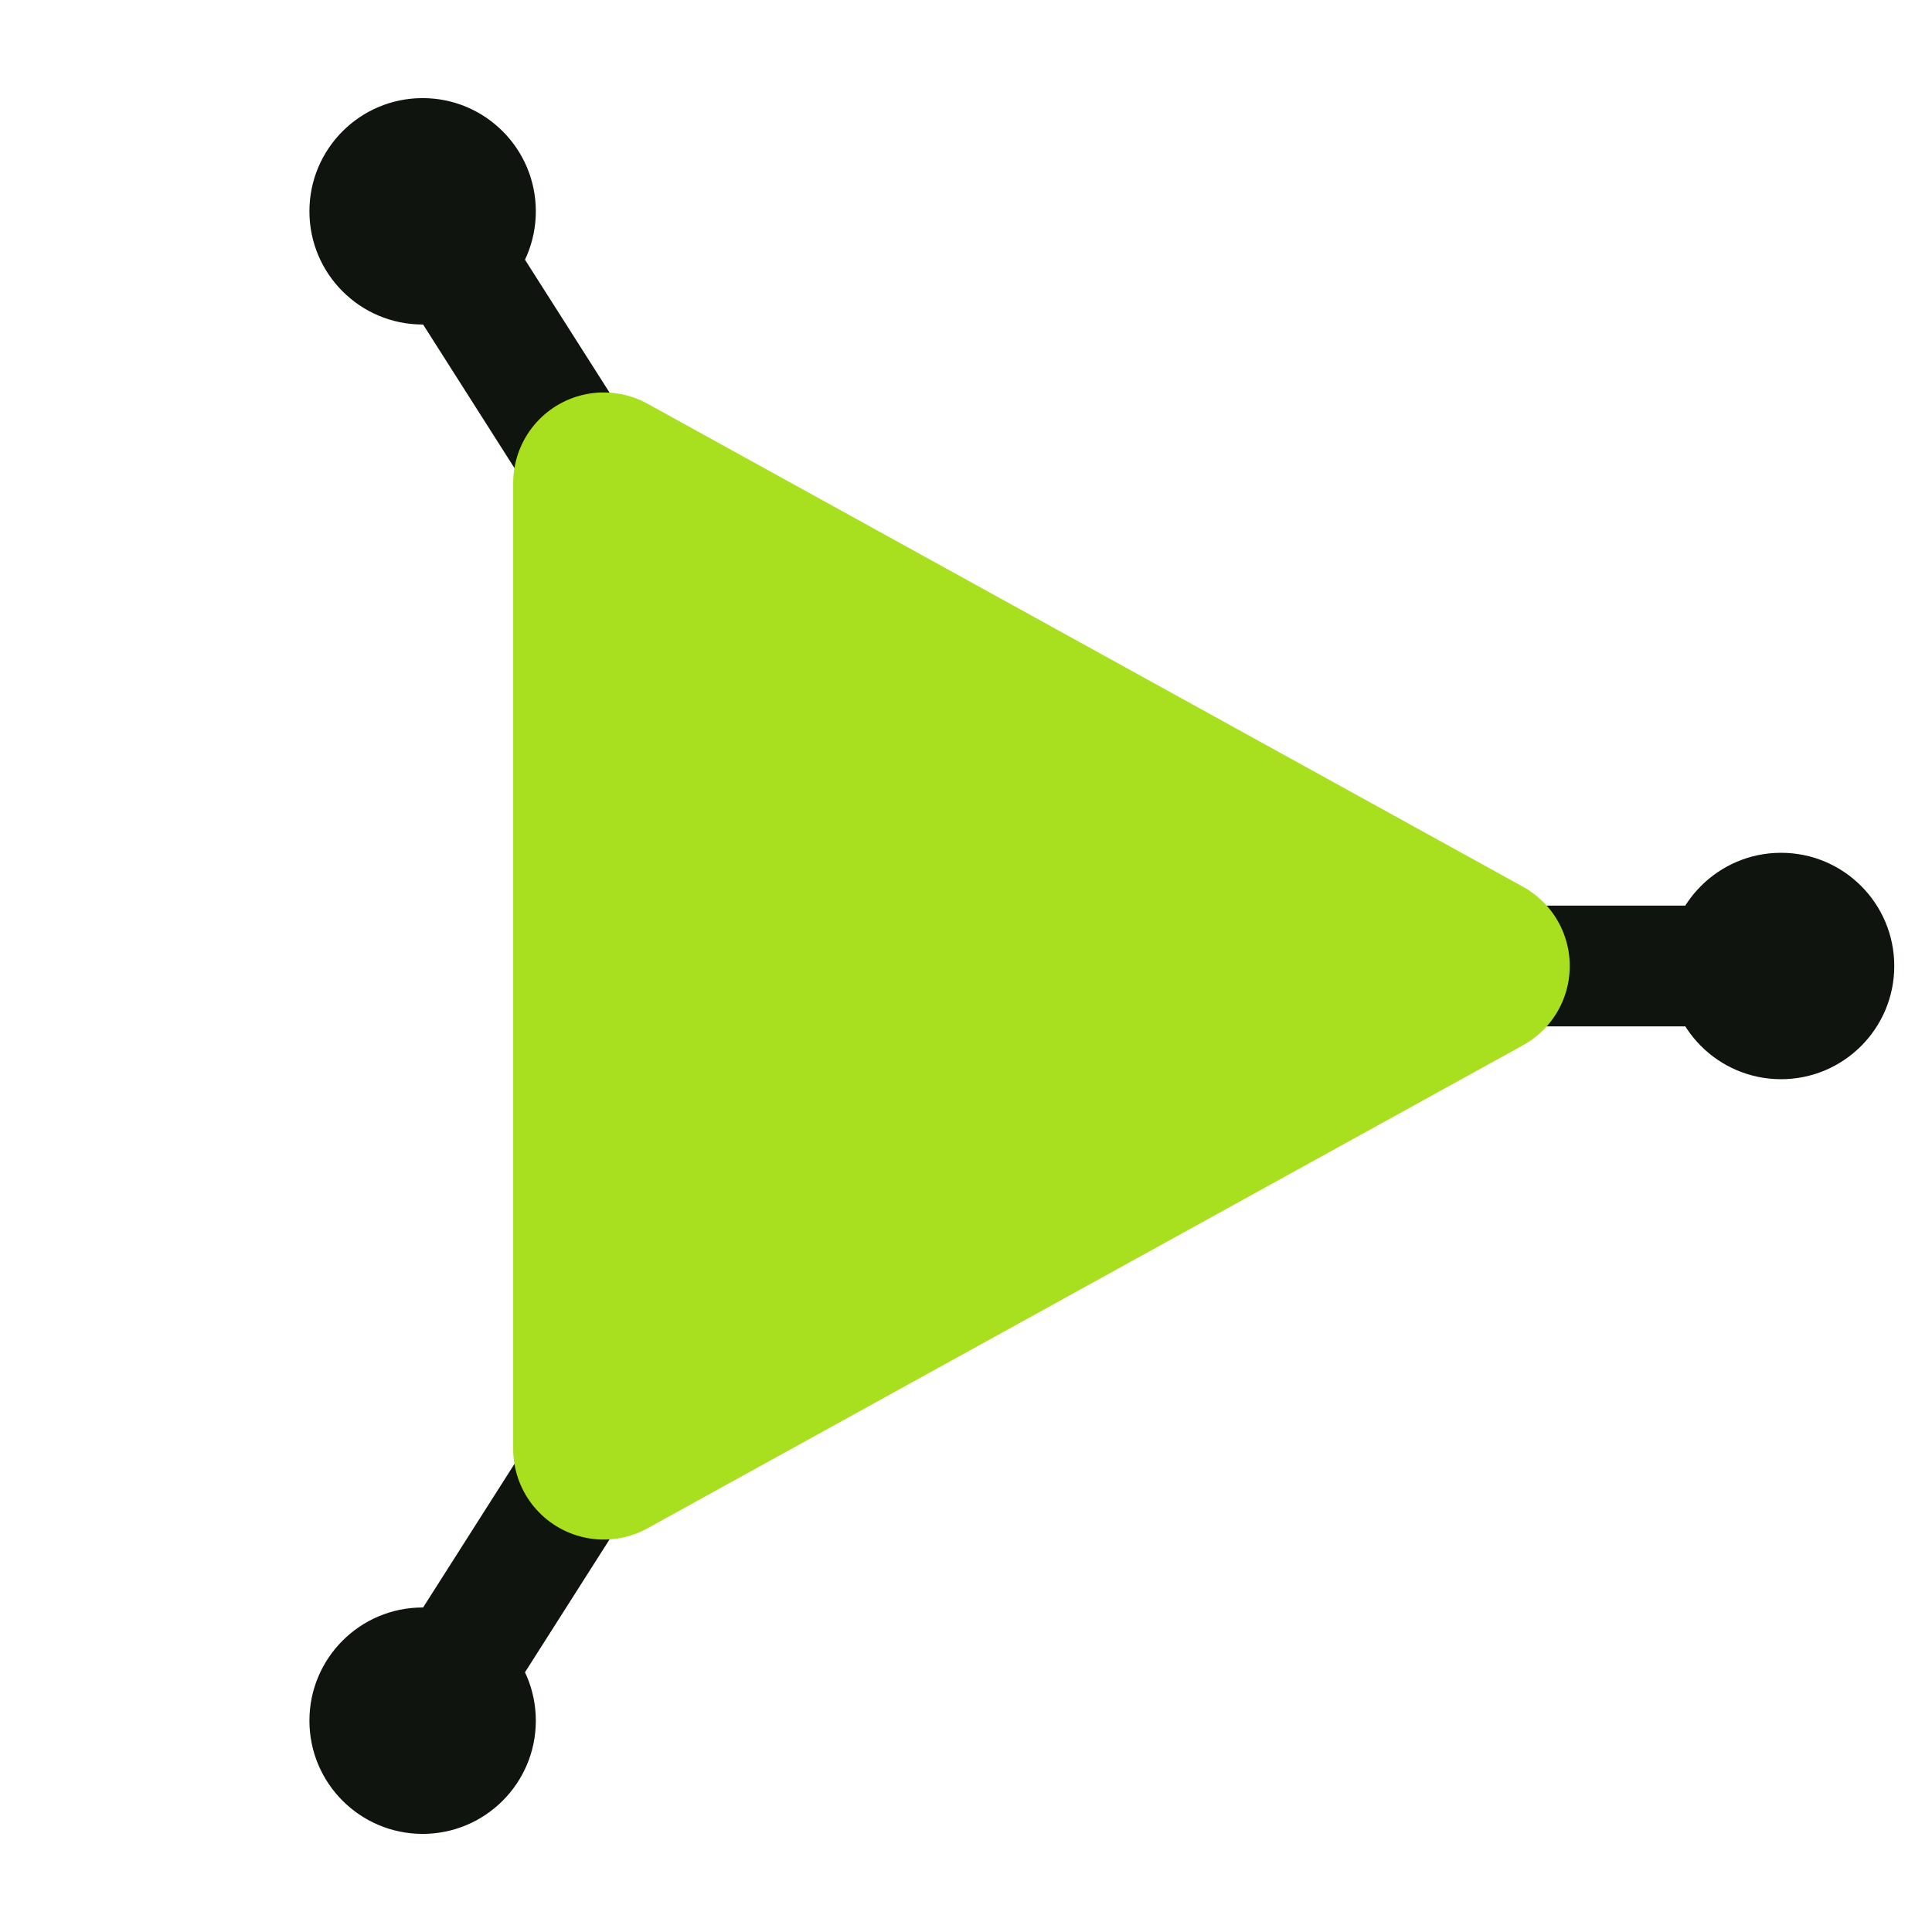
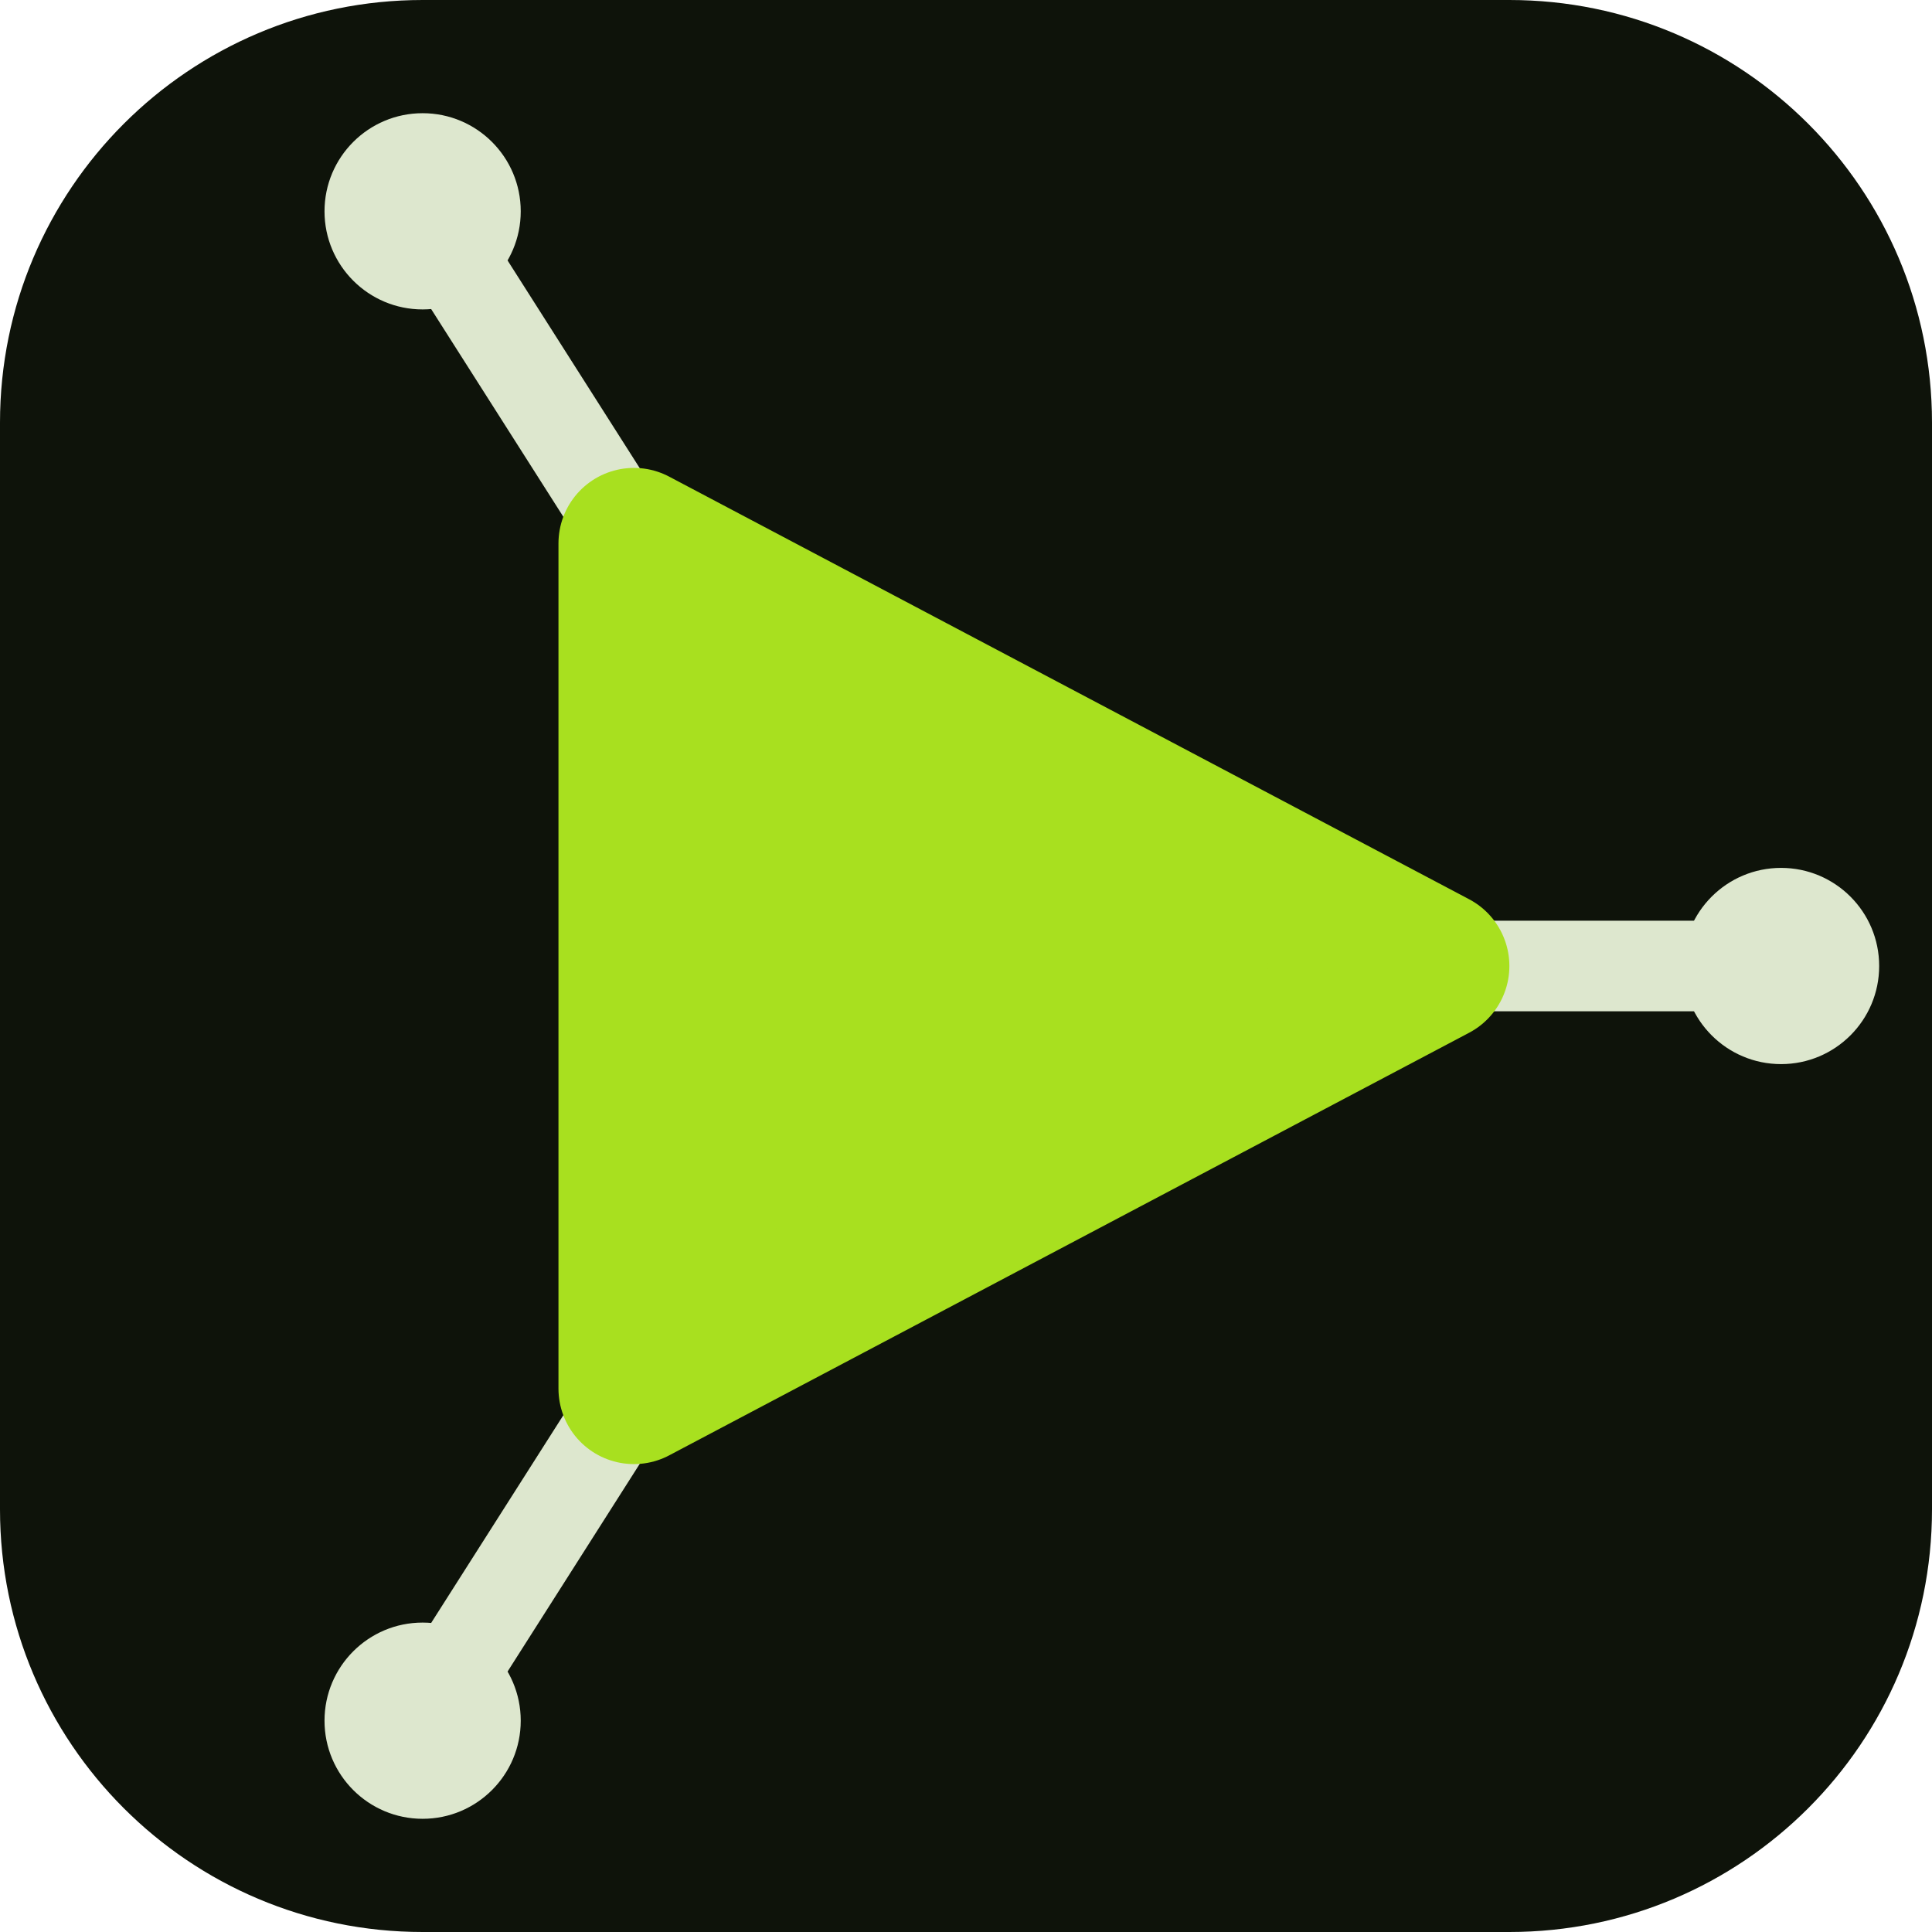
- <svg xmlns="http://www.w3.org/2000/svg" viewBox="0 0 256 256" role="img" aria-label="Evermesh">
-   <style>
-     .structure { fill: #10140F; stroke: #10140F; }
-     @media (prefers-color-scheme: dark) {
-       .structure { fill: #E9F0EA; stroke: #E9F0EA; }
-     }
-   </style>
-   <g class="structure" stroke-width="16" stroke-linecap="round">
+ <svg xmlns="http://www.w3.org/2000/svg" viewBox="0 0 256 256" width="256" height="256" role="img" aria-label="Evermesh">
+   <rect width="256" height="256" rx="56" fill="#0e130a" />
+   <g stroke="#DDE7CE" stroke-width="12" stroke-linecap="round" fill="#DDE7CE">
    <path d="M84,72 L56,28" />
    <path d="M84,184 L56,228" />
    <path d="M190,128 L236,128" />
-     <circle cx="56" cy="28" r="15" stroke="none" />
-     <circle cx="56" cy="228" r="15" stroke="none" />
-     <circle cx="236" cy="128" r="15" stroke="none" />
+     <circle cx="56" cy="28" r="13" stroke="none" />
+     <circle cx="56" cy="228" r="13" stroke="none" />
+     <circle cx="236" cy="128" r="13" stroke="none" />
  </g>
-   <path d="M80,64 L196,128 L80,192 Z" fill="#A8E01F" stroke="#A8E01F" stroke-width="24" stroke-linejoin="round" />
+   <path d="M84,72 L190,128 L84,184 Z" fill="#A8E01F" stroke="#A8E01F" stroke-width="20" stroke-linejoin="round" />
</svg>
